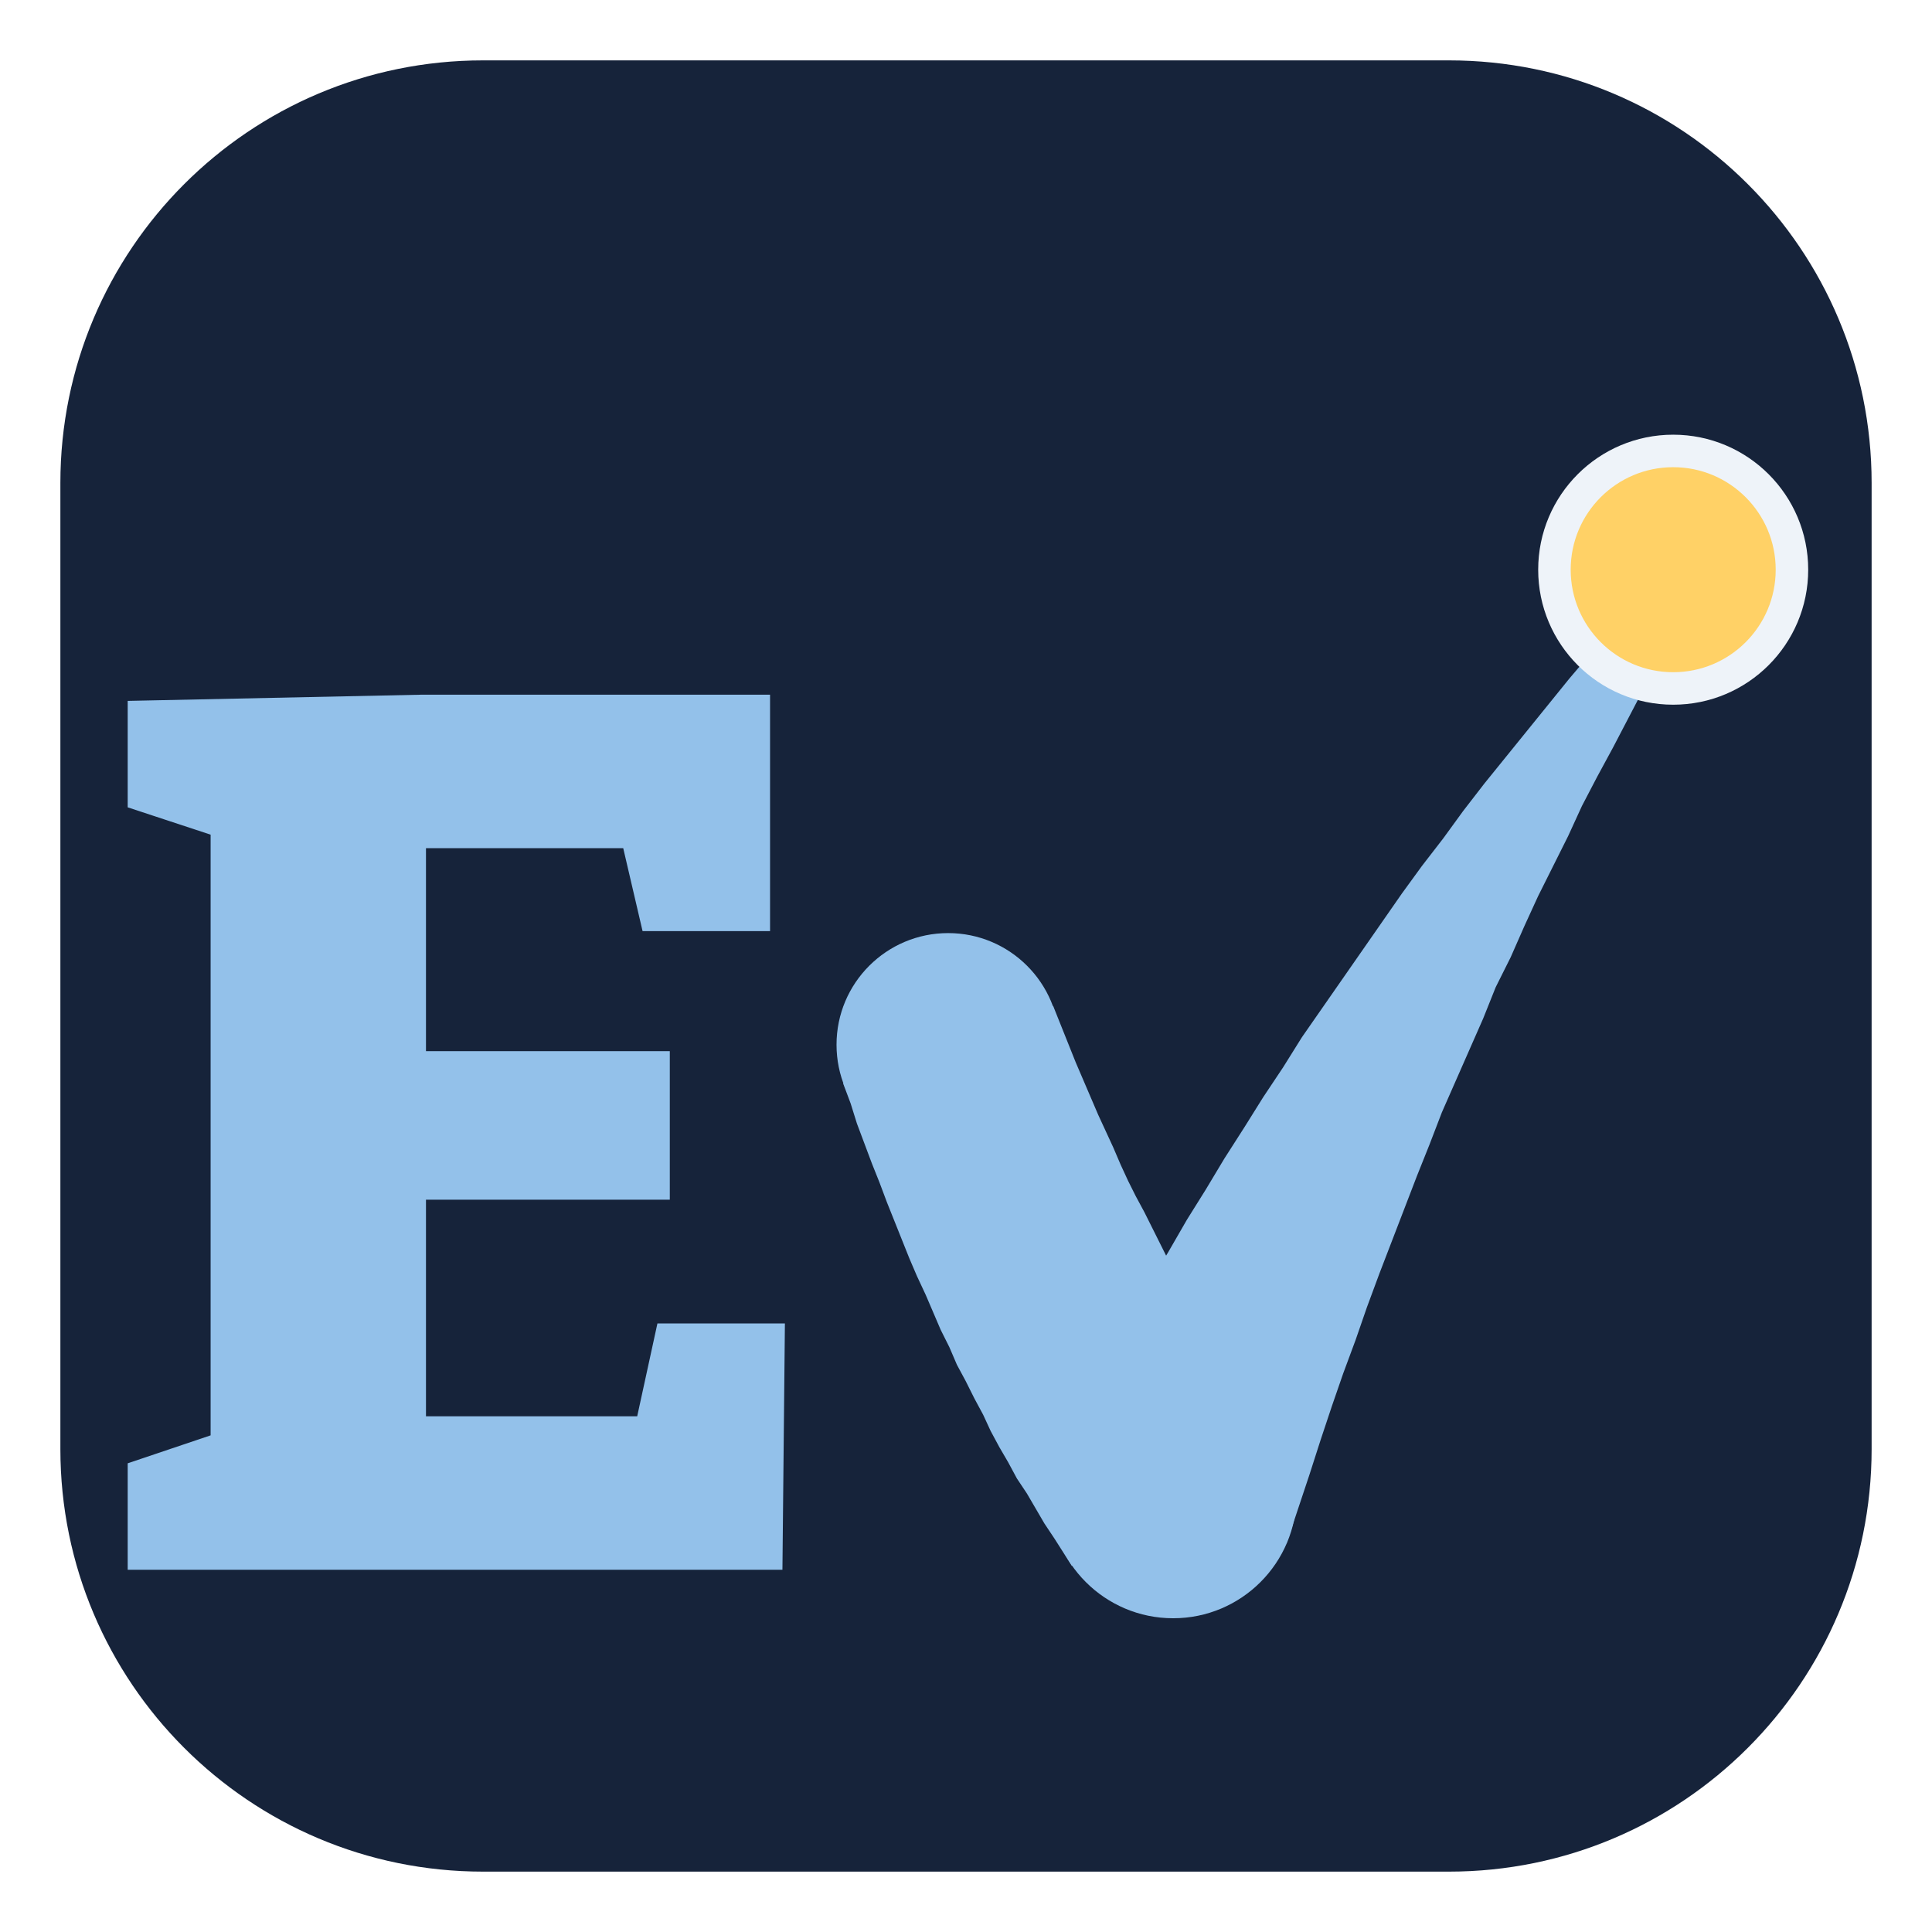
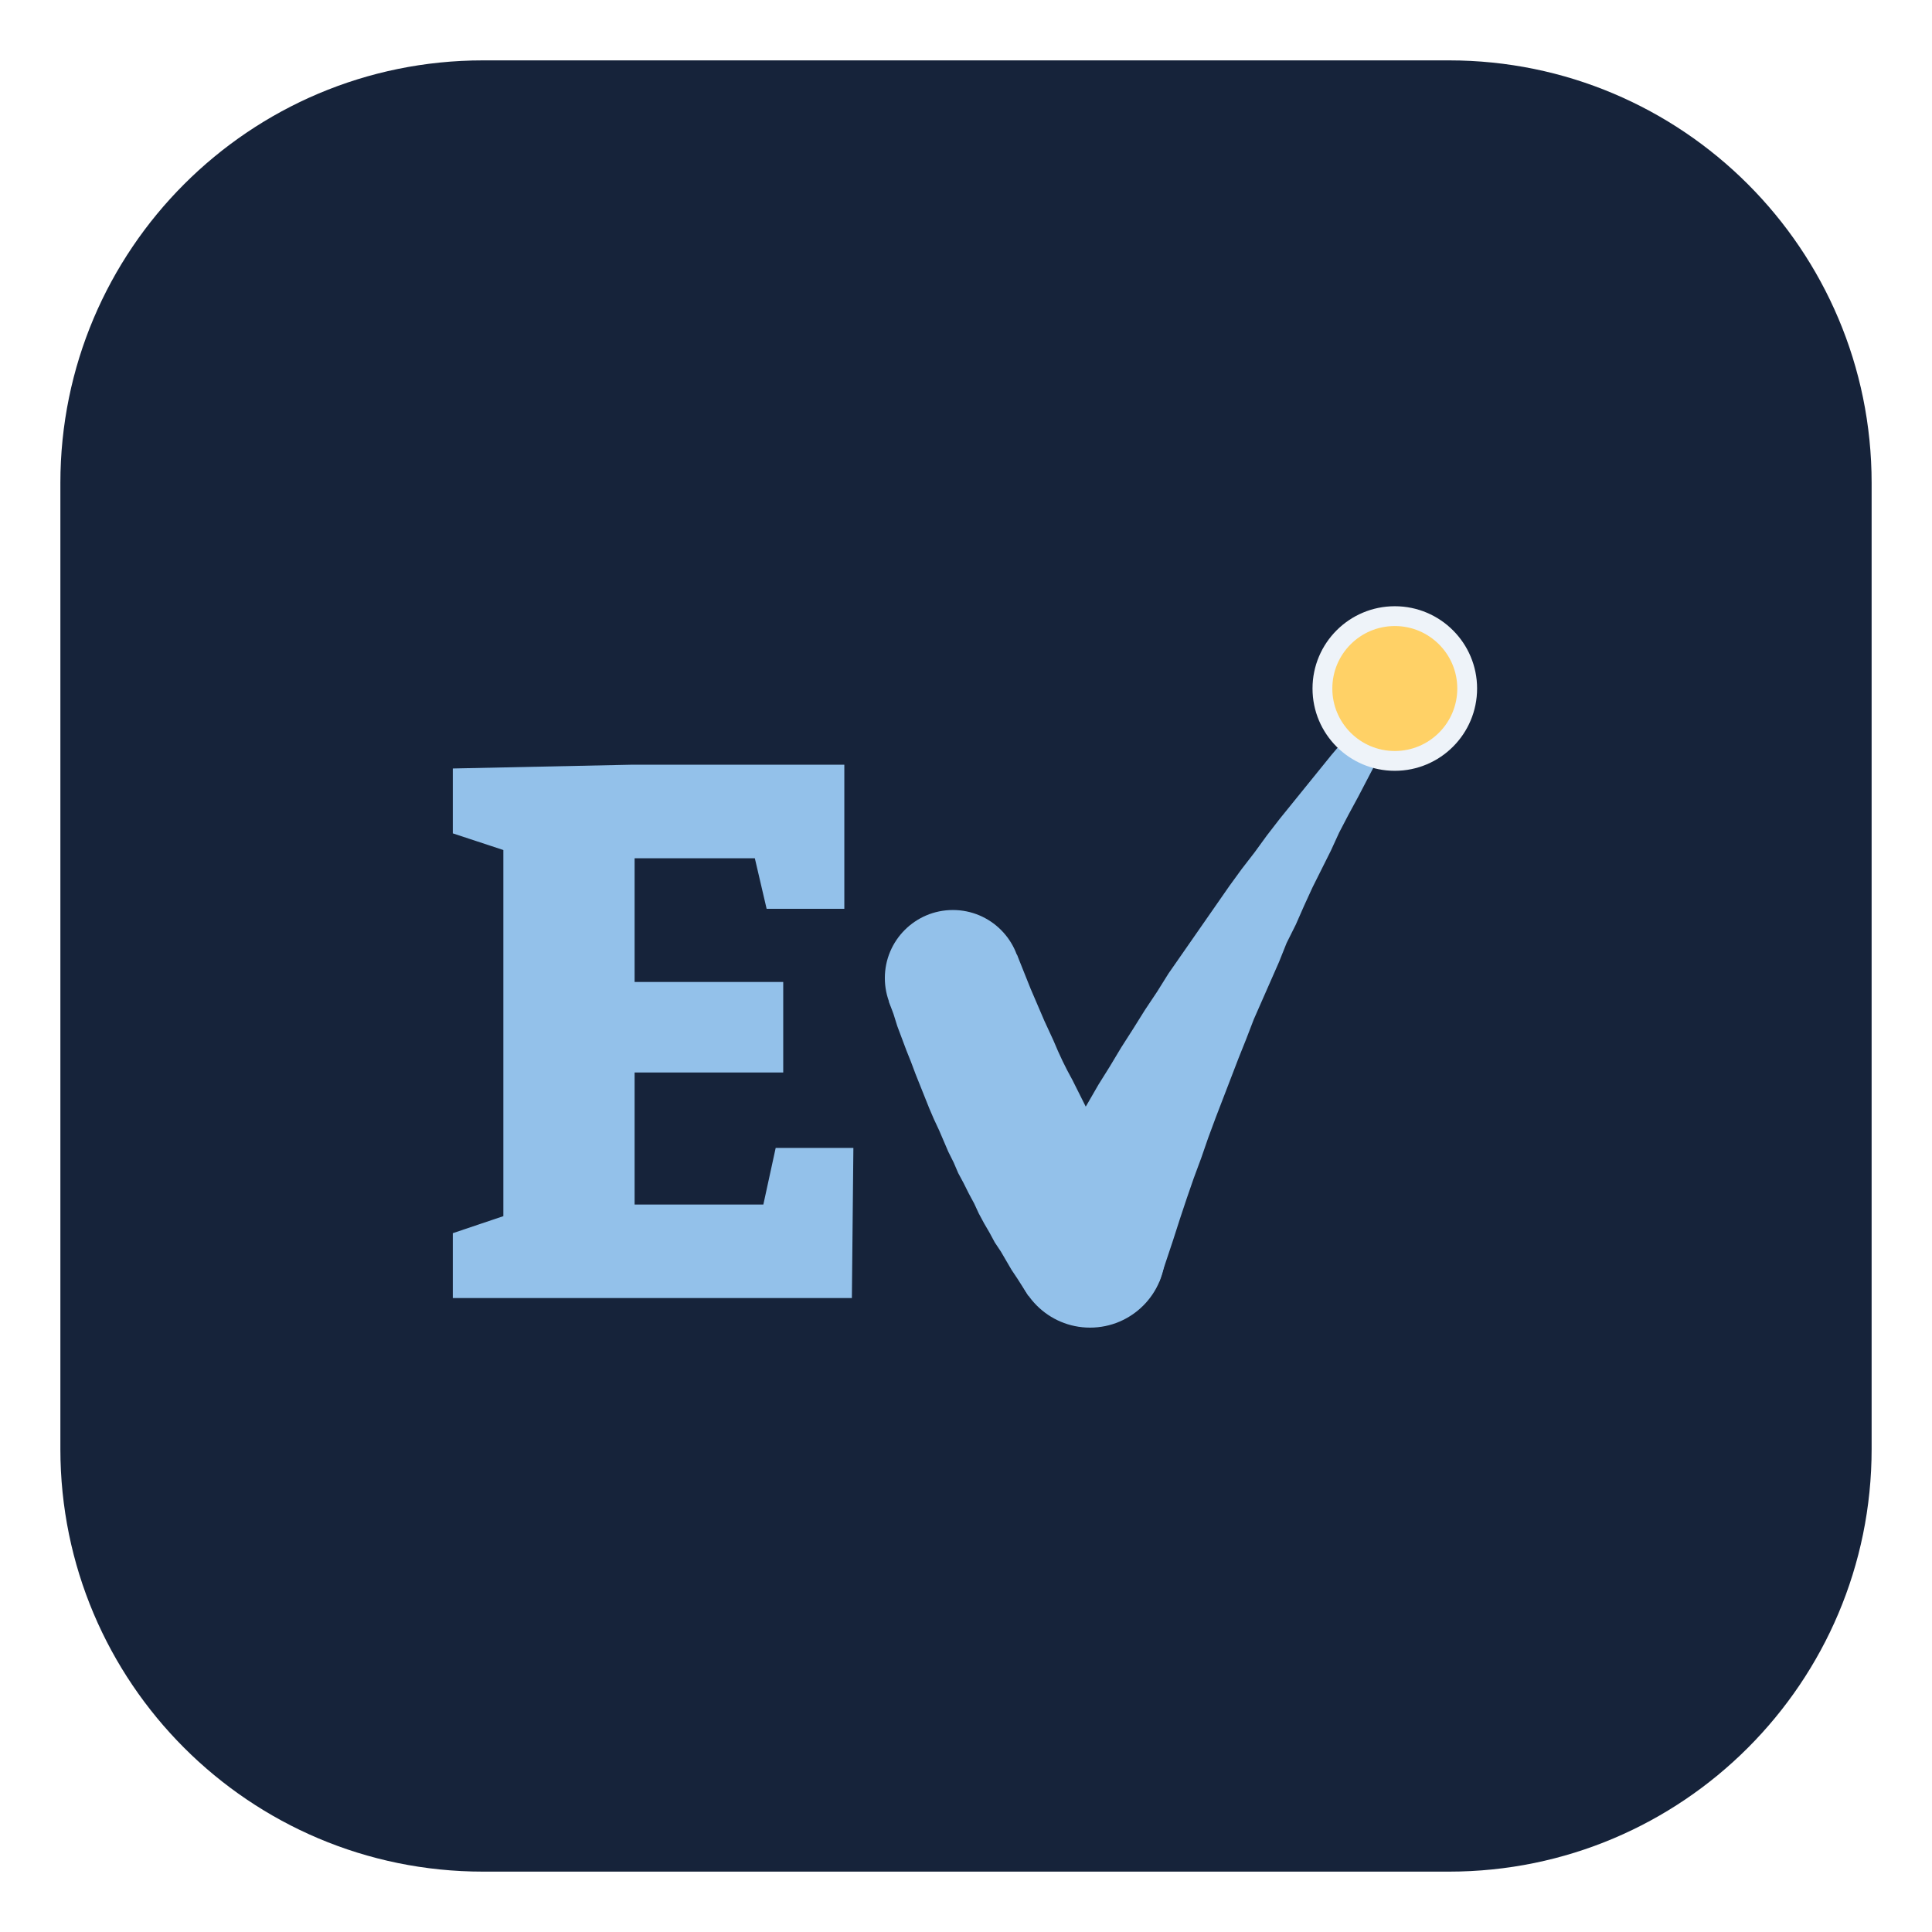
<svg xmlns="http://www.w3.org/2000/svg" viewBox="0 0 64 64" width="512" height="512" role="img">
  <rect x="2" y="2" width="60" height="60" rx="14" fill="#16233A" />
-   <g transform="translate(3 52) scale(0.410)">
+   <g transform="translate(14.25 43.00) scale(0.2499)">
    <path d="M45.8 -19.9H56.1L55.9 0.0H3.0V-8.6L11.9 -11.6L9.7 -8.3V-62.0L11.8 -58.7L3.0 -61.6V-70.2L26.7 -70.7H54.9V-51.6H44.6L42.5 -60.6L45.6 -58.3H24.5L27.1 -60.9V-39.3L24.5 -41.9H46.8V-29.9H24.5L27.1 -33.0V-9.8L24.5 -12.4H46.8L43.6 -9.8Z" fill="#93C1EA" />
    <g transform="translate(-0.4 0) scale(1.010)">
      <path d="M60.6 -38.9 L61.2 -37.3 L61.7 -35.7 L62.3 -34.1 L62.9 -32.5 L63.5 -31.0 L64.1 -29.4 L64.7 -27.9 L65.3 -26.4 L65.9 -24.9 L66.5 -23.5 L67.2 -22.0 L67.8 -20.6 L68.4 -19.2 L69.1 -17.8 L69.7 -16.4 L70.4 -15.1 L71.1 -13.7 L71.8 -12.4 L72.4 -11.1 L73.1 -9.8 L73.8 -8.6 L74.5 -7.3 L75.3 -6.1 L76.0 -4.9 L76.7 -3.7 L77.5 -2.5 L78.2 -1.4 L78.9 -0.3 L95.1 -11.7 L94.4 -12.6 L93.7 -13.5 L93.0 -14.5 L92.4 -15.4 L91.7 -16.4 L91.1 -17.4 L90.4 -18.4 L89.8 -19.5 L89.1 -20.5 L88.5 -21.6 L87.8 -22.7 L87.2 -23.9 L86.5 -25.0 L85.9 -26.2 L85.3 -27.4 L84.7 -28.6 L84.0 -29.9 L83.4 -31.1 L82.8 -32.4 L82.2 -33.8 L81.6 -35.1 L81.0 -36.4 L80.4 -37.8 L79.8 -39.2 L79.2 -40.6 L78.6 -42.1 L78.0 -43.6 L77.4 -45.1Z" fill="#93C1EA" />
      <path d="M96.1 -2.2 L97.0 -4.9 L97.9 -7.6 L98.8 -10.4 L99.7 -13.1 L100.6 -15.7 L101.6 -18.4 L102.5 -21.0 L103.5 -23.7 L104.5 -26.3 L105.5 -28.9 L106.5 -31.5 L107.5 -34.0 L108.5 -36.6 L109.6 -39.1 L110.7 -41.6 L111.8 -44.1 L112.8 -46.6 L114.0 -49.0 L115.1 -51.5 L116.2 -53.9 L117.4 -56.3 L118.6 -58.7 L119.7 -61.1 L120.9 -63.4 L122.2 -65.8 L123.4 -68.1 L124.6 -70.4 L125.9 -72.7 L122.1 -75.3 L120.4 -73.3 L118.7 -71.3 L117.0 -69.2 L115.3 -67.1 L113.6 -65.0 L111.9 -62.9 L110.2 -60.7 L108.6 -58.5 L106.9 -56.3 L105.3 -54.1 L103.7 -51.8 L102.1 -49.5 L100.5 -47.2 L98.9 -44.9 L97.3 -42.6 L95.8 -40.2 L94.2 -37.8 L92.7 -35.4 L91.1 -32.9 L89.6 -30.4 L88.1 -28.0 L86.6 -25.4 L85.1 -22.9 L83.7 -20.3 L82.2 -17.7 L80.8 -15.1 L79.3 -12.5 L77.9 -9.8Z" fill="#93C1EA" />
      <circle cx="87" cy="-6" r="9.88" fill="#93C1EA" />
      <circle cx="69" cy="-42" r="8.93" fill="#93C1EA" />
      <circle cx="127" cy="-80" r="9.5" fill="#FFD166" stroke="#EEF3F9" stroke-width="2.6" />
    </g>
  </g>
</svg>
